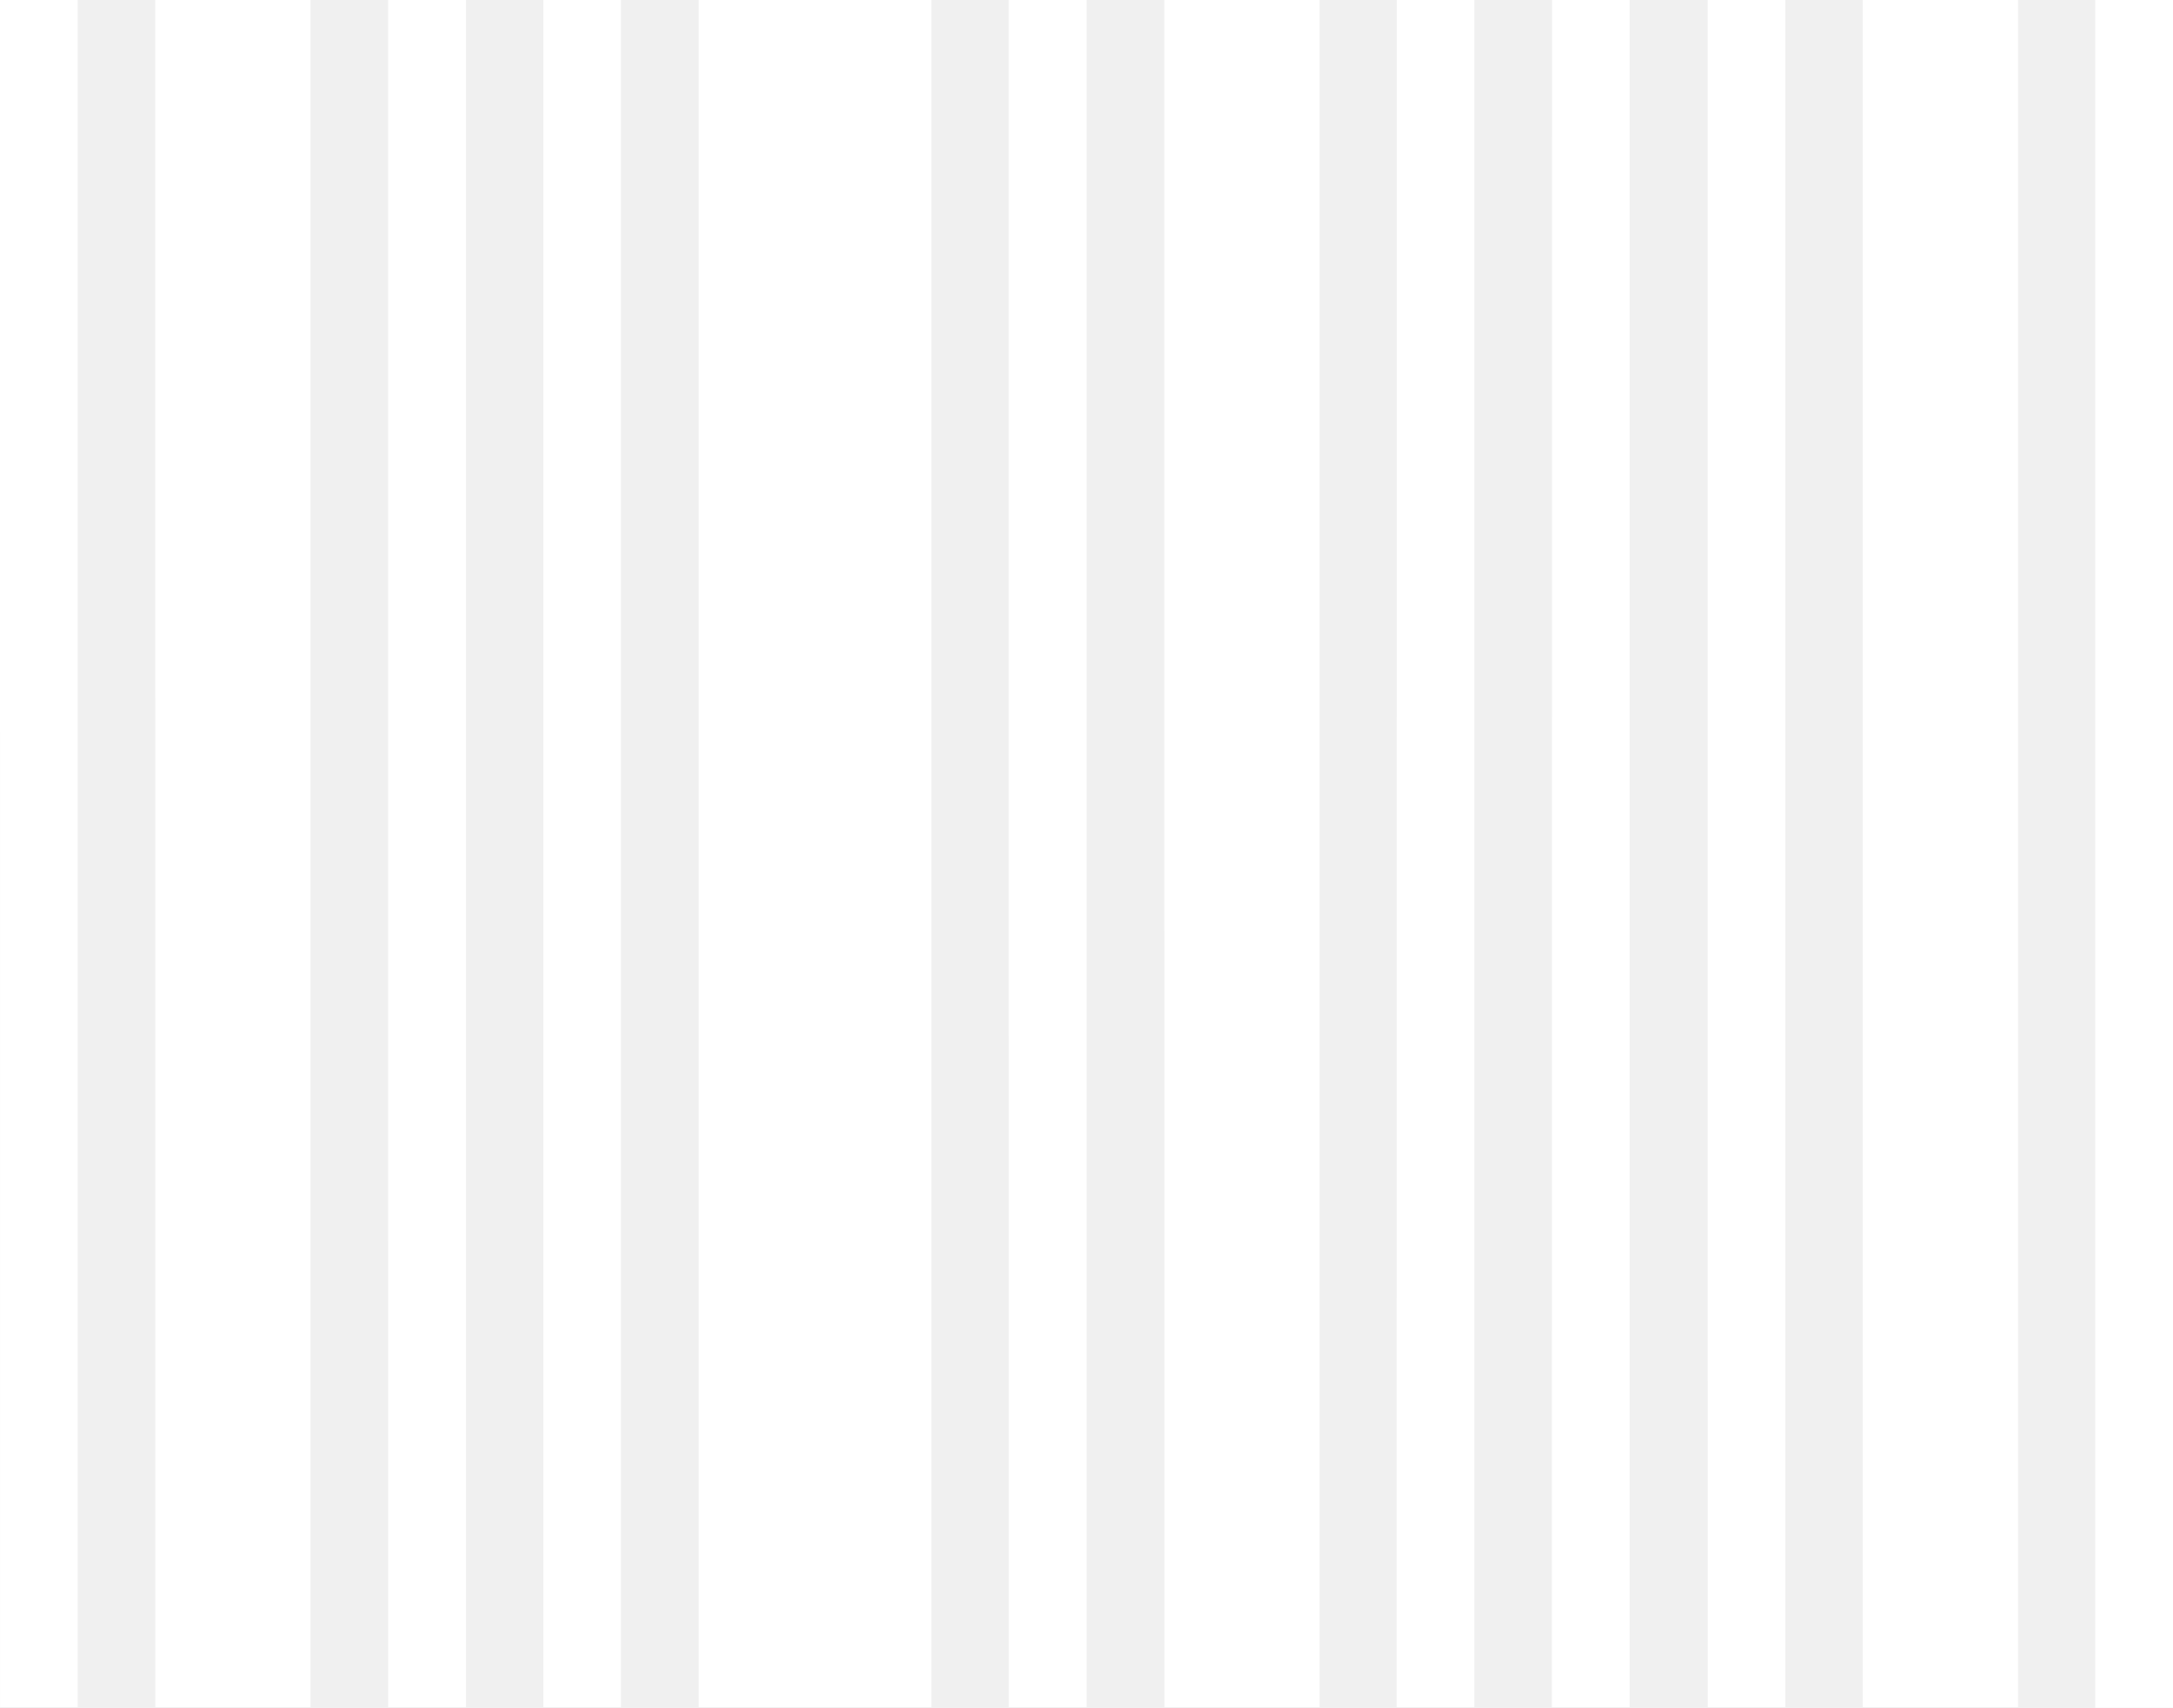
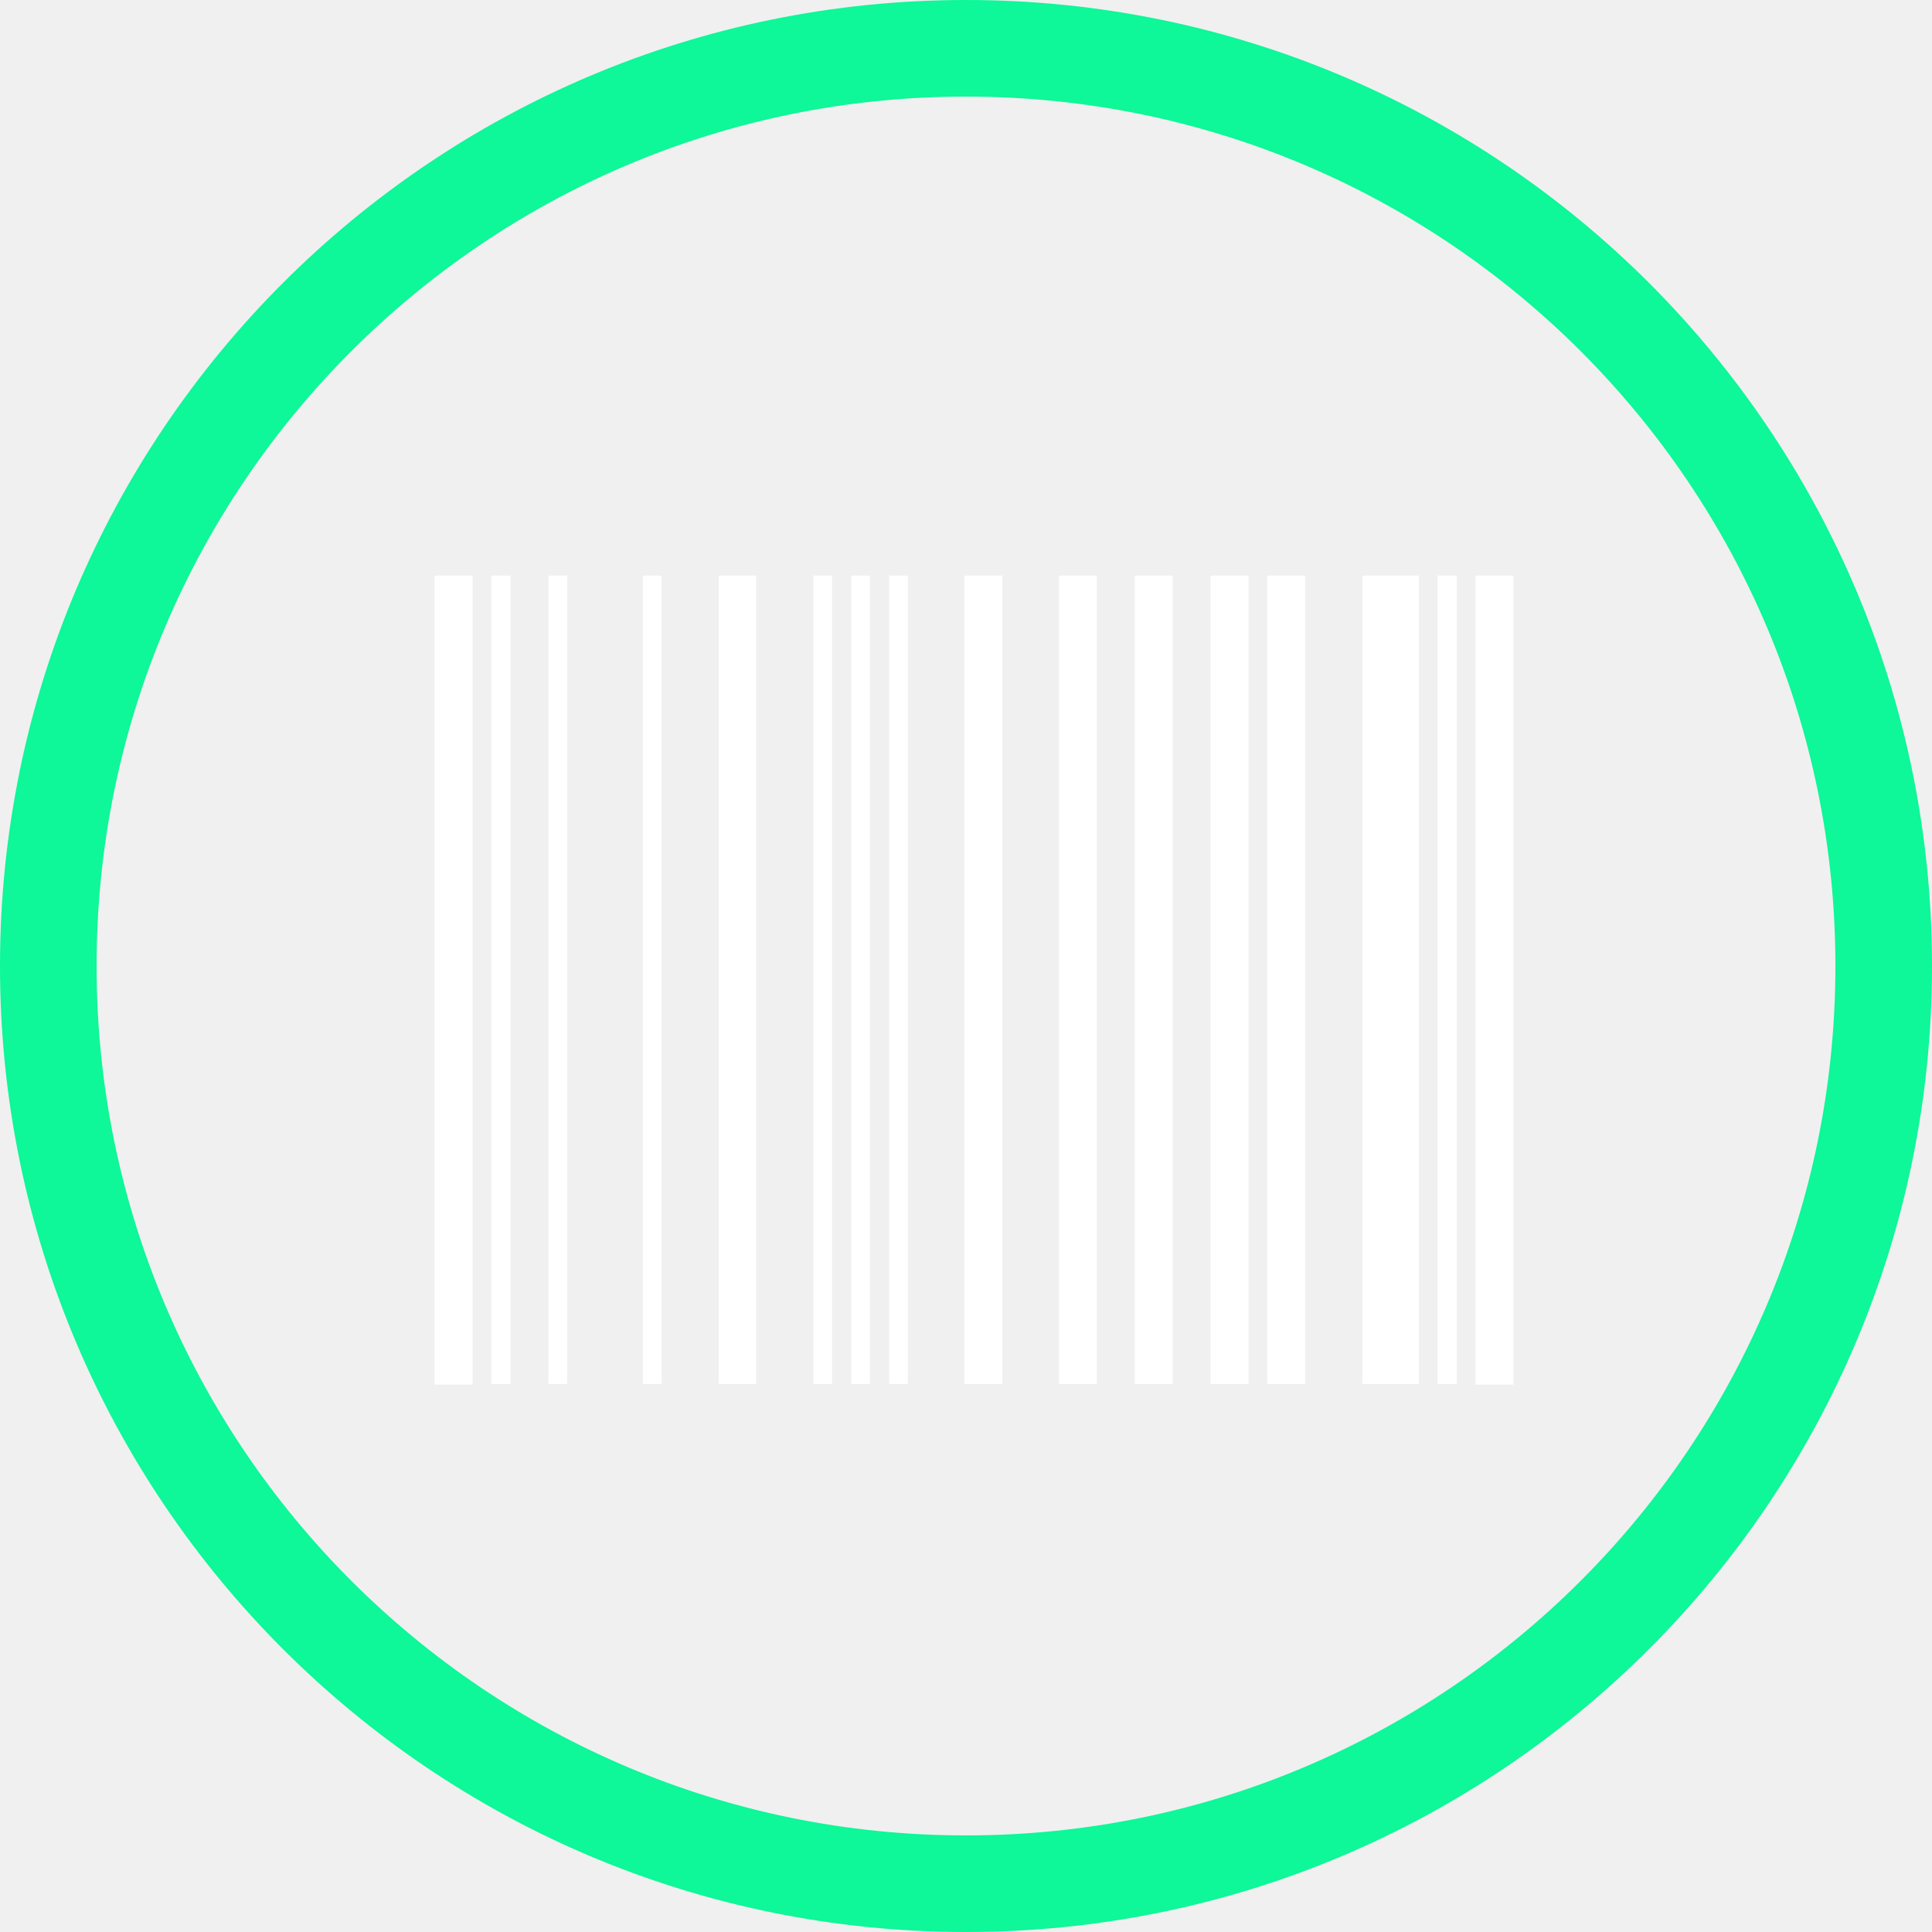
- <svg xmlns="http://www.w3.org/2000/svg" id="ptr-icon-no-text" viewBox="0 0 89.584 70.4">
-   <defs>
-     <style>
-       .cls-1 {
-         fill: #fff;
-       }
-     </style>
-   </defs>
-   <g id="Group_1896" data-name="Group 1896">
-     <path id="Path_1399" data-name="Path 1399" class="cls-1" d="M22.4,123.978h3.2V53.6H22.4Zm19.189,0H44.8V53.6H41.585Zm-12.793,0h9.6V53.6H28.8v70.378Zm-12.793,0H19.21V53.6H16Zm-16,0H3.2V53.6H0Zm6.4,0h6.4V53.6H6.4Zm64,0h3.2V53.6H70.4Zm-22.4,0h6.4V53.6H48Zm28.792,0h6.4V53.6h-6.4ZM86.377,53.6V124h3.207V53.6Zm-22.4,70.378h3.207V53.6h-3.2Zm-6.4,0h3.207V53.6h-3.2Z" transform="translate(0 -53.6)" />
+ <svg xmlns="http://www.w3.org/2000/svg" width="120" height="120" viewBox="0 0 120 120">
+   <g id="Group_7" data-name="Group 7" transform="translate(-900 -480)">
+     <g id="Ellipse_6" data-name="Ellipse 6" transform="translate(900 480)" fill="none" stroke="#0ef799" stroke-width="6">
+       <circle cx="60" cy="60" r="60" stroke="none" />
+       <circle cx="60" cy="60" r="57" fill="none" />
+     </g>
+     <path id="Path_3" data-name="Path 3" d="M0,0H2.355V-50.25H0ZM3.515-.036h1.2V-50.25h-1.2Zm3.552,0H8.225V-50.25H7.066Zm5.87,0H14.1V-50.25H12.936Zm4.711,0h2.318V-50.25H17.647Zm5.87,0h1.159V-50.25H23.517Zm2.355,0h1.159V-50.25H25.873Zm2.355,0h1.159V-50.25H28.228Zm4.674,0h2.355V-50.25H32.9Zm5.87,0h2.355V-50.25H38.772Zm4.711,0h2.356V-50.25H43.483Zm4.711,0h2.356V-50.25H48.194Zm3.514,0h2.355V-50.25H51.708Zm5.907,0H61.13V-50.25H57.615Zm4.673,0h1.2V-50.25h-1.2ZM64.644,0H67V-50.25H64.644Z" transform="translate(927 566)" fill="#fff" />
  </g>
</svg>
